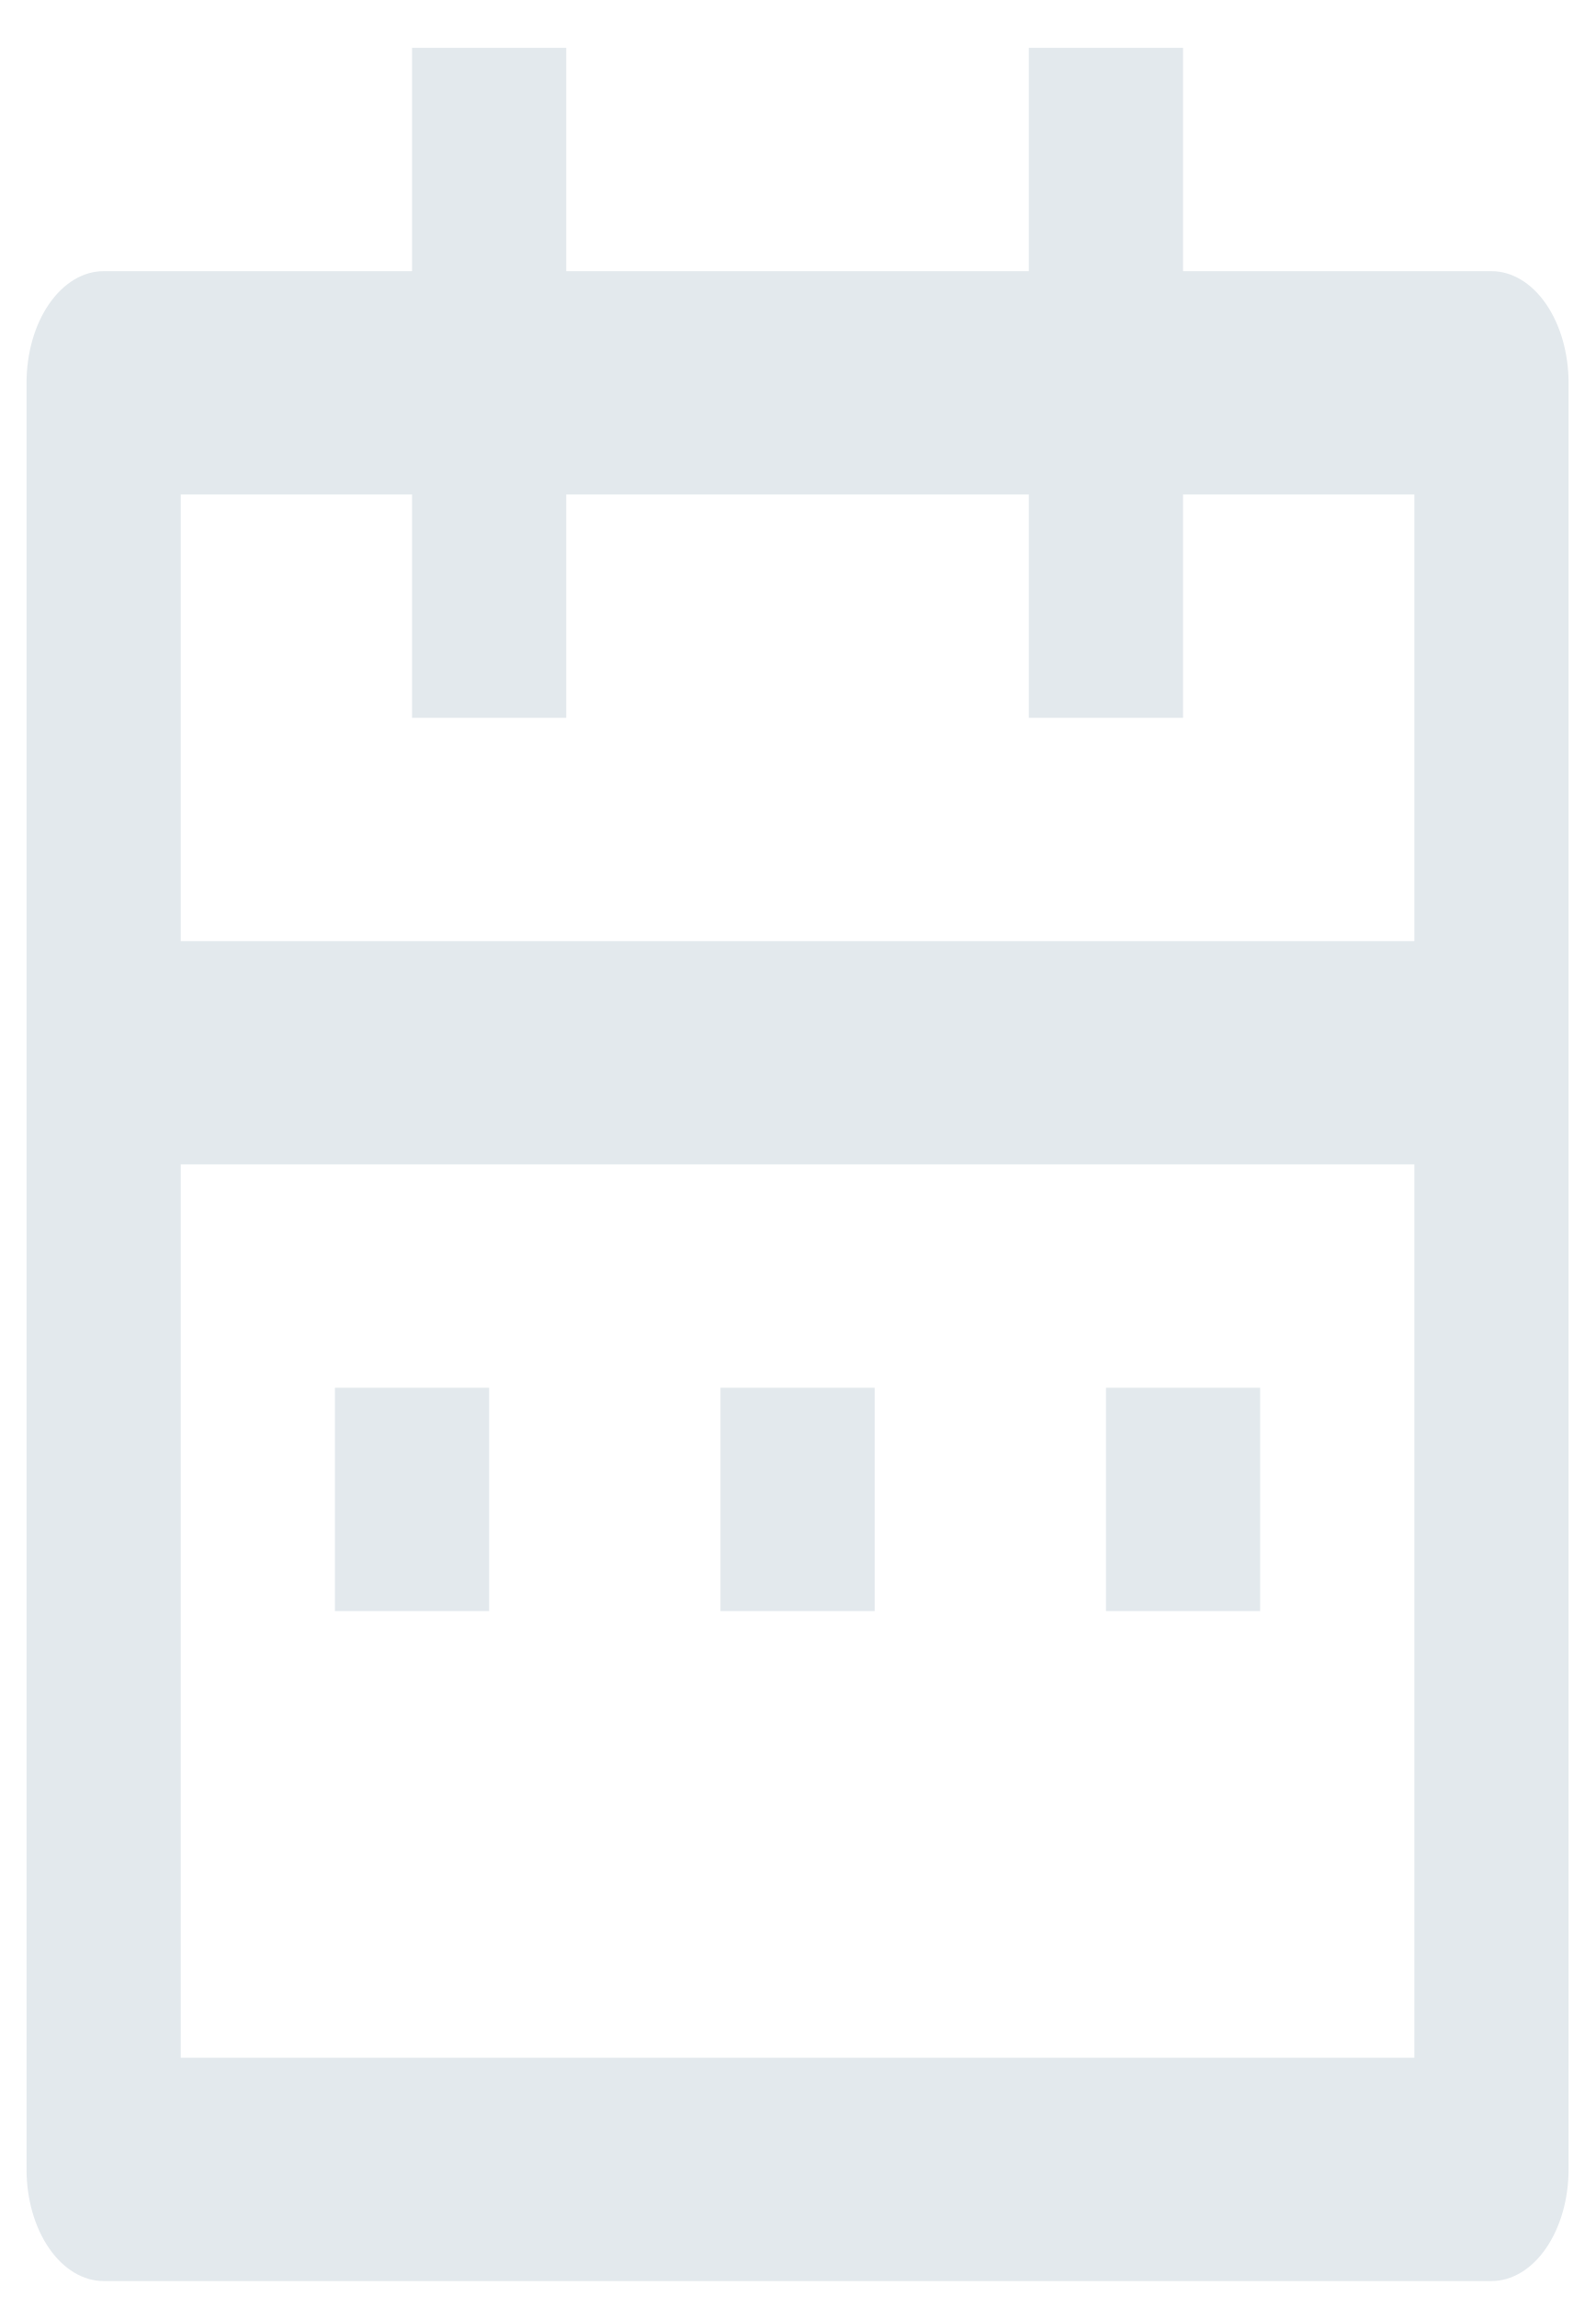
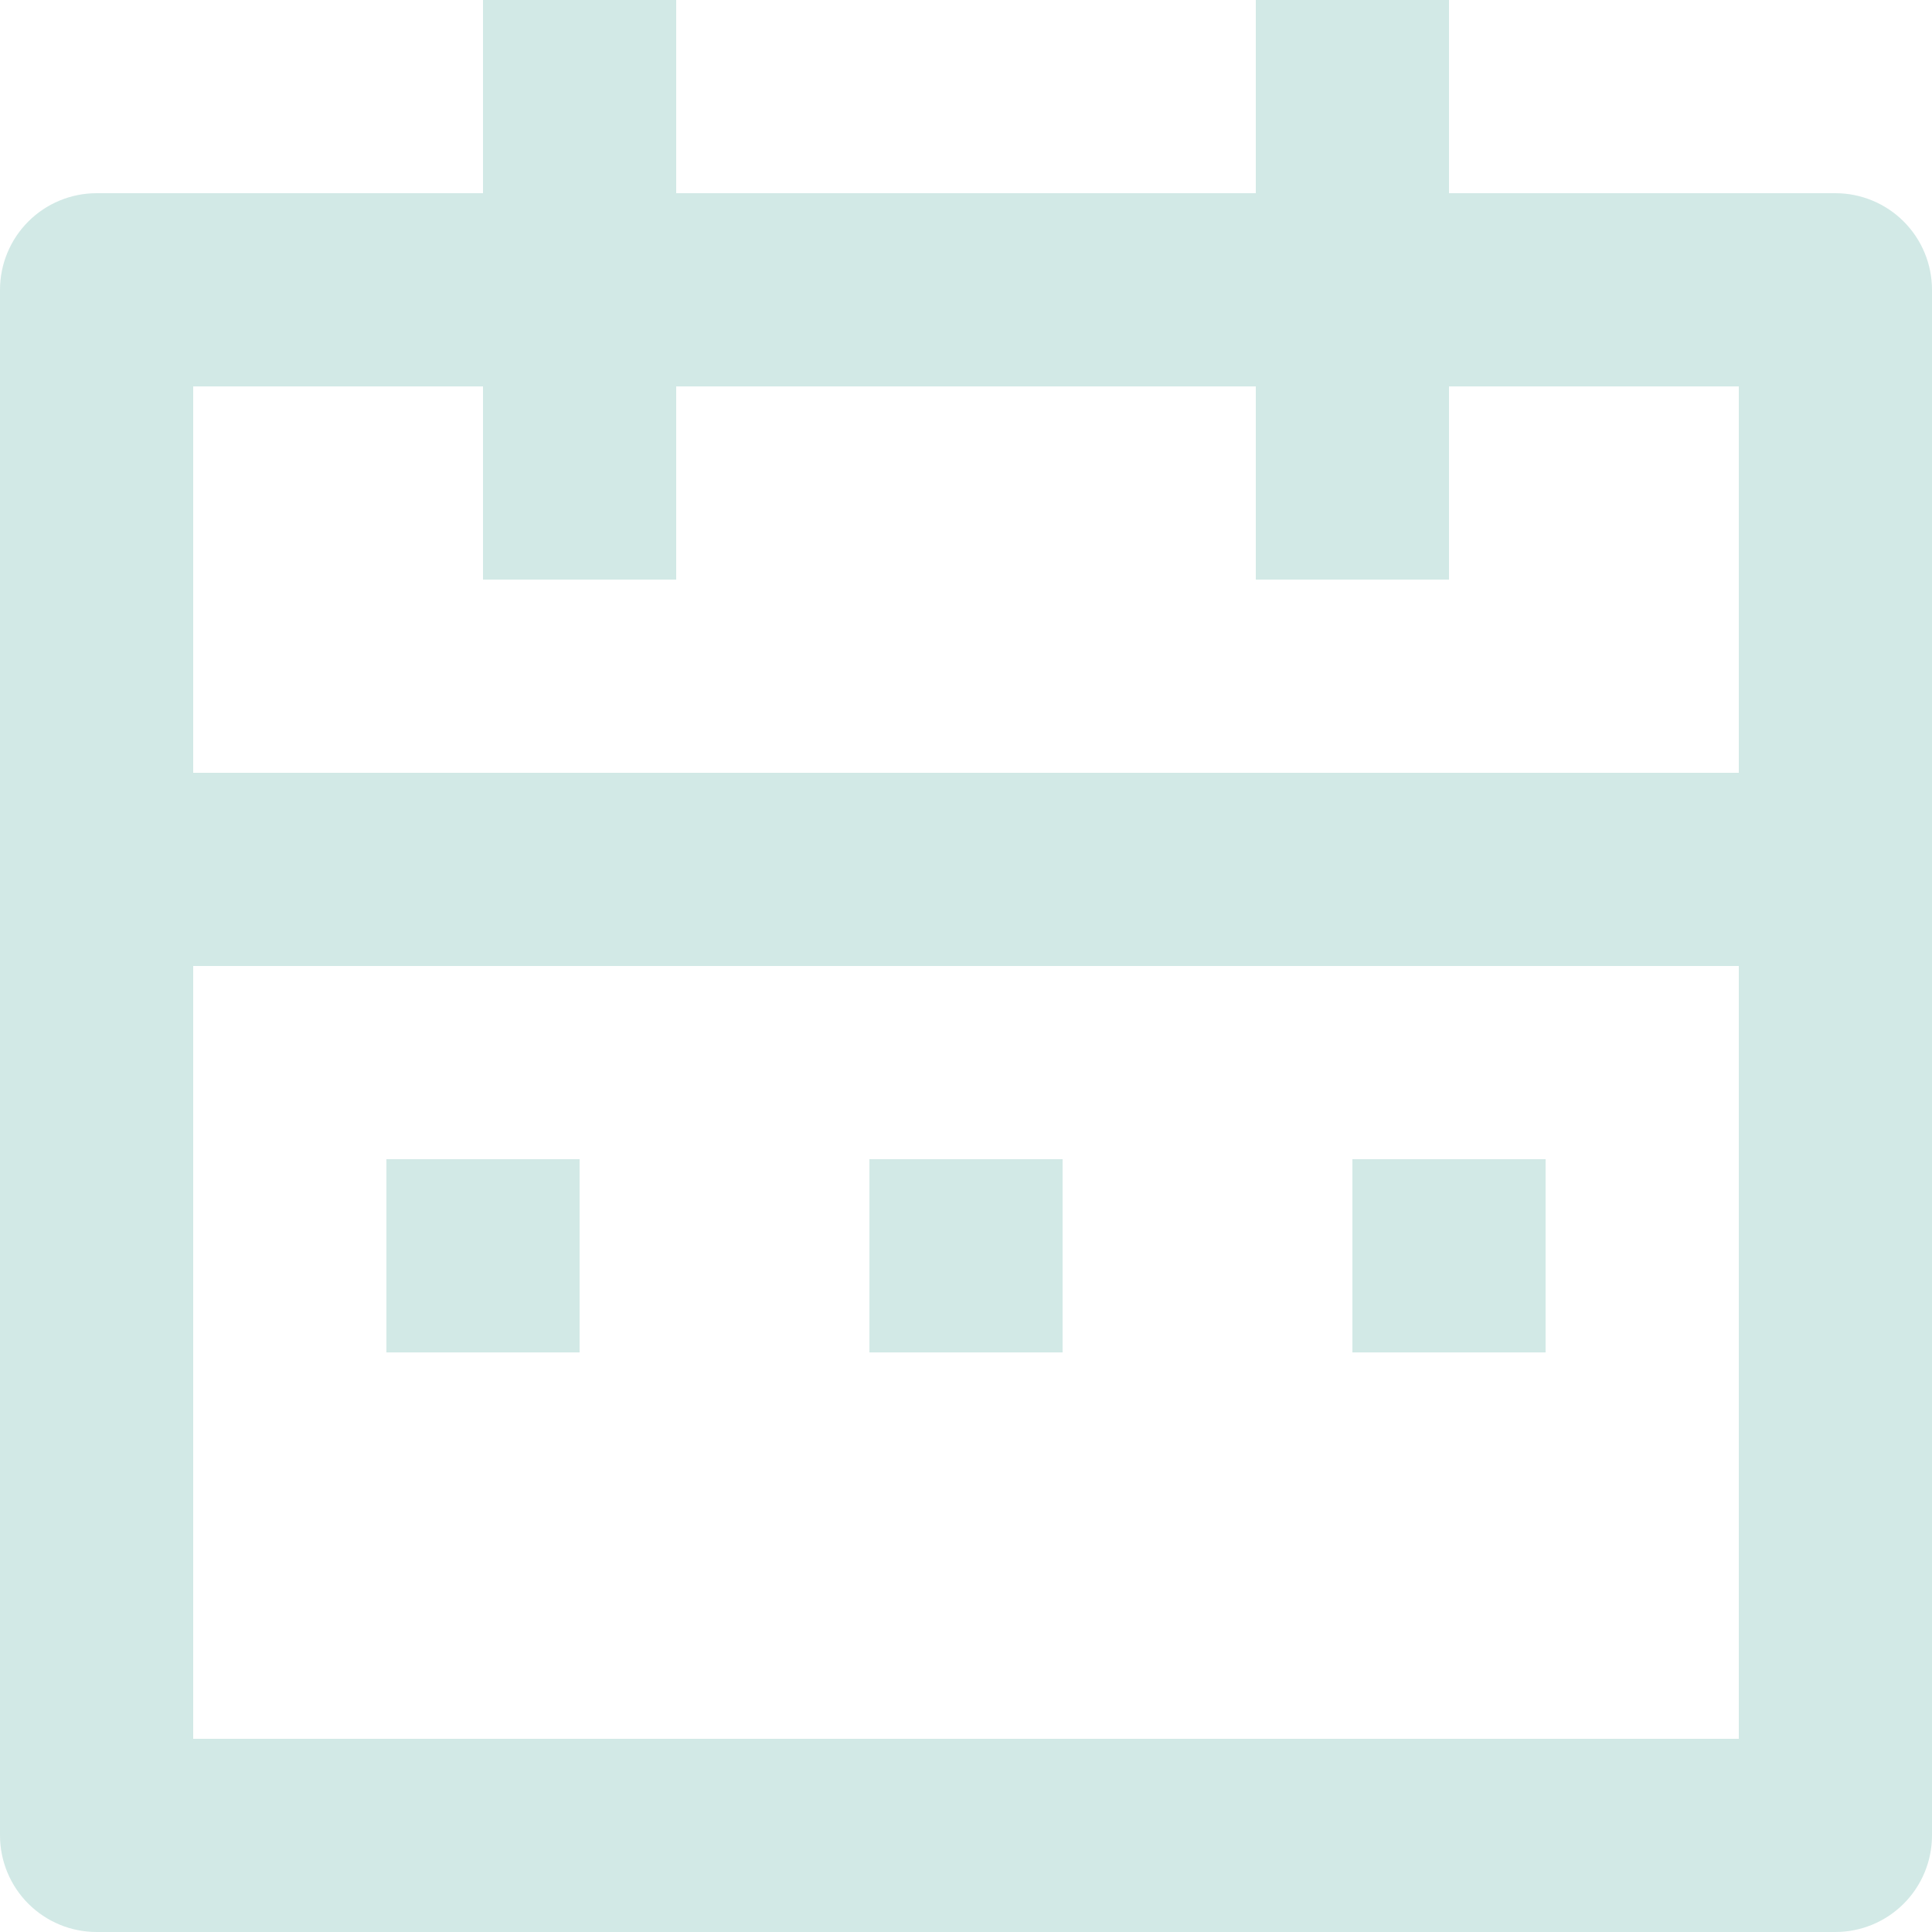
- <svg xmlns="http://www.w3.org/2000/svg" width="25" height="36" viewBox="0 0 25 36" fill="none">
-   <path d="M18.541 4.25H23.374C23.695 4.25 24.002 4.434 24.229 4.763C24.455 5.091 24.583 5.536 24.583 6V34C24.583 34.464 24.455 34.909 24.229 35.237C24.002 35.566 23.695 35.75 23.374 35.75H1.624C1.304 35.75 0.997 35.566 0.77 35.237C0.543 34.909 0.416 34.464 0.416 34V6C0.416 5.536 0.543 5.091 0.77 4.763C0.997 4.434 1.304 4.25 1.624 4.25H6.458V0.75H8.874V4.25H16.124V0.75H18.541V4.25ZM22.166 18.25H2.833V32.25H22.166V18.25ZM16.124 7.75H8.874V11.25H6.458V7.75H2.833V14.75H22.166V7.75H18.541V11.25H16.124V7.75ZM5.249 21.75H7.666V25.25H5.249V21.75ZM11.291 21.75H13.708V25.25H11.291V21.75ZM17.333 21.75H19.749V25.25H17.333V21.75Z" fill="#E3E9ED" />
+ <svg xmlns="http://www.w3.org/2000/svg" width="30" height="30" viewBox="0 0 40 40" fill="none">
+   <path d="M30 4H38C38.53 4 39.039 4.211 39.414 4.586C39.789 4.961 40 5.47 40 6V38C40 38.53 39.789 39.039 39.414 39.414C39.039 39.789 38.53 40 38 40H2C1.47 40 0.961 39.789 0.586 39.414C0.211 39.039 0 38.53 0 38V6C0 5.47 0.211 4.961 0.586 4.586C0.961 4.211 1.47 4 2 4H10V0H14V4H26V0H30V4ZM36 20H4V36H36V20ZM26 8H14V12H10V8H4V16H36V8H30V12H26V8ZM8 24H12V28H8V24ZM18 24H22V28H18V24ZM28 24H32V28H28V24Z" fill="#D2E9E6" />
</svg>
